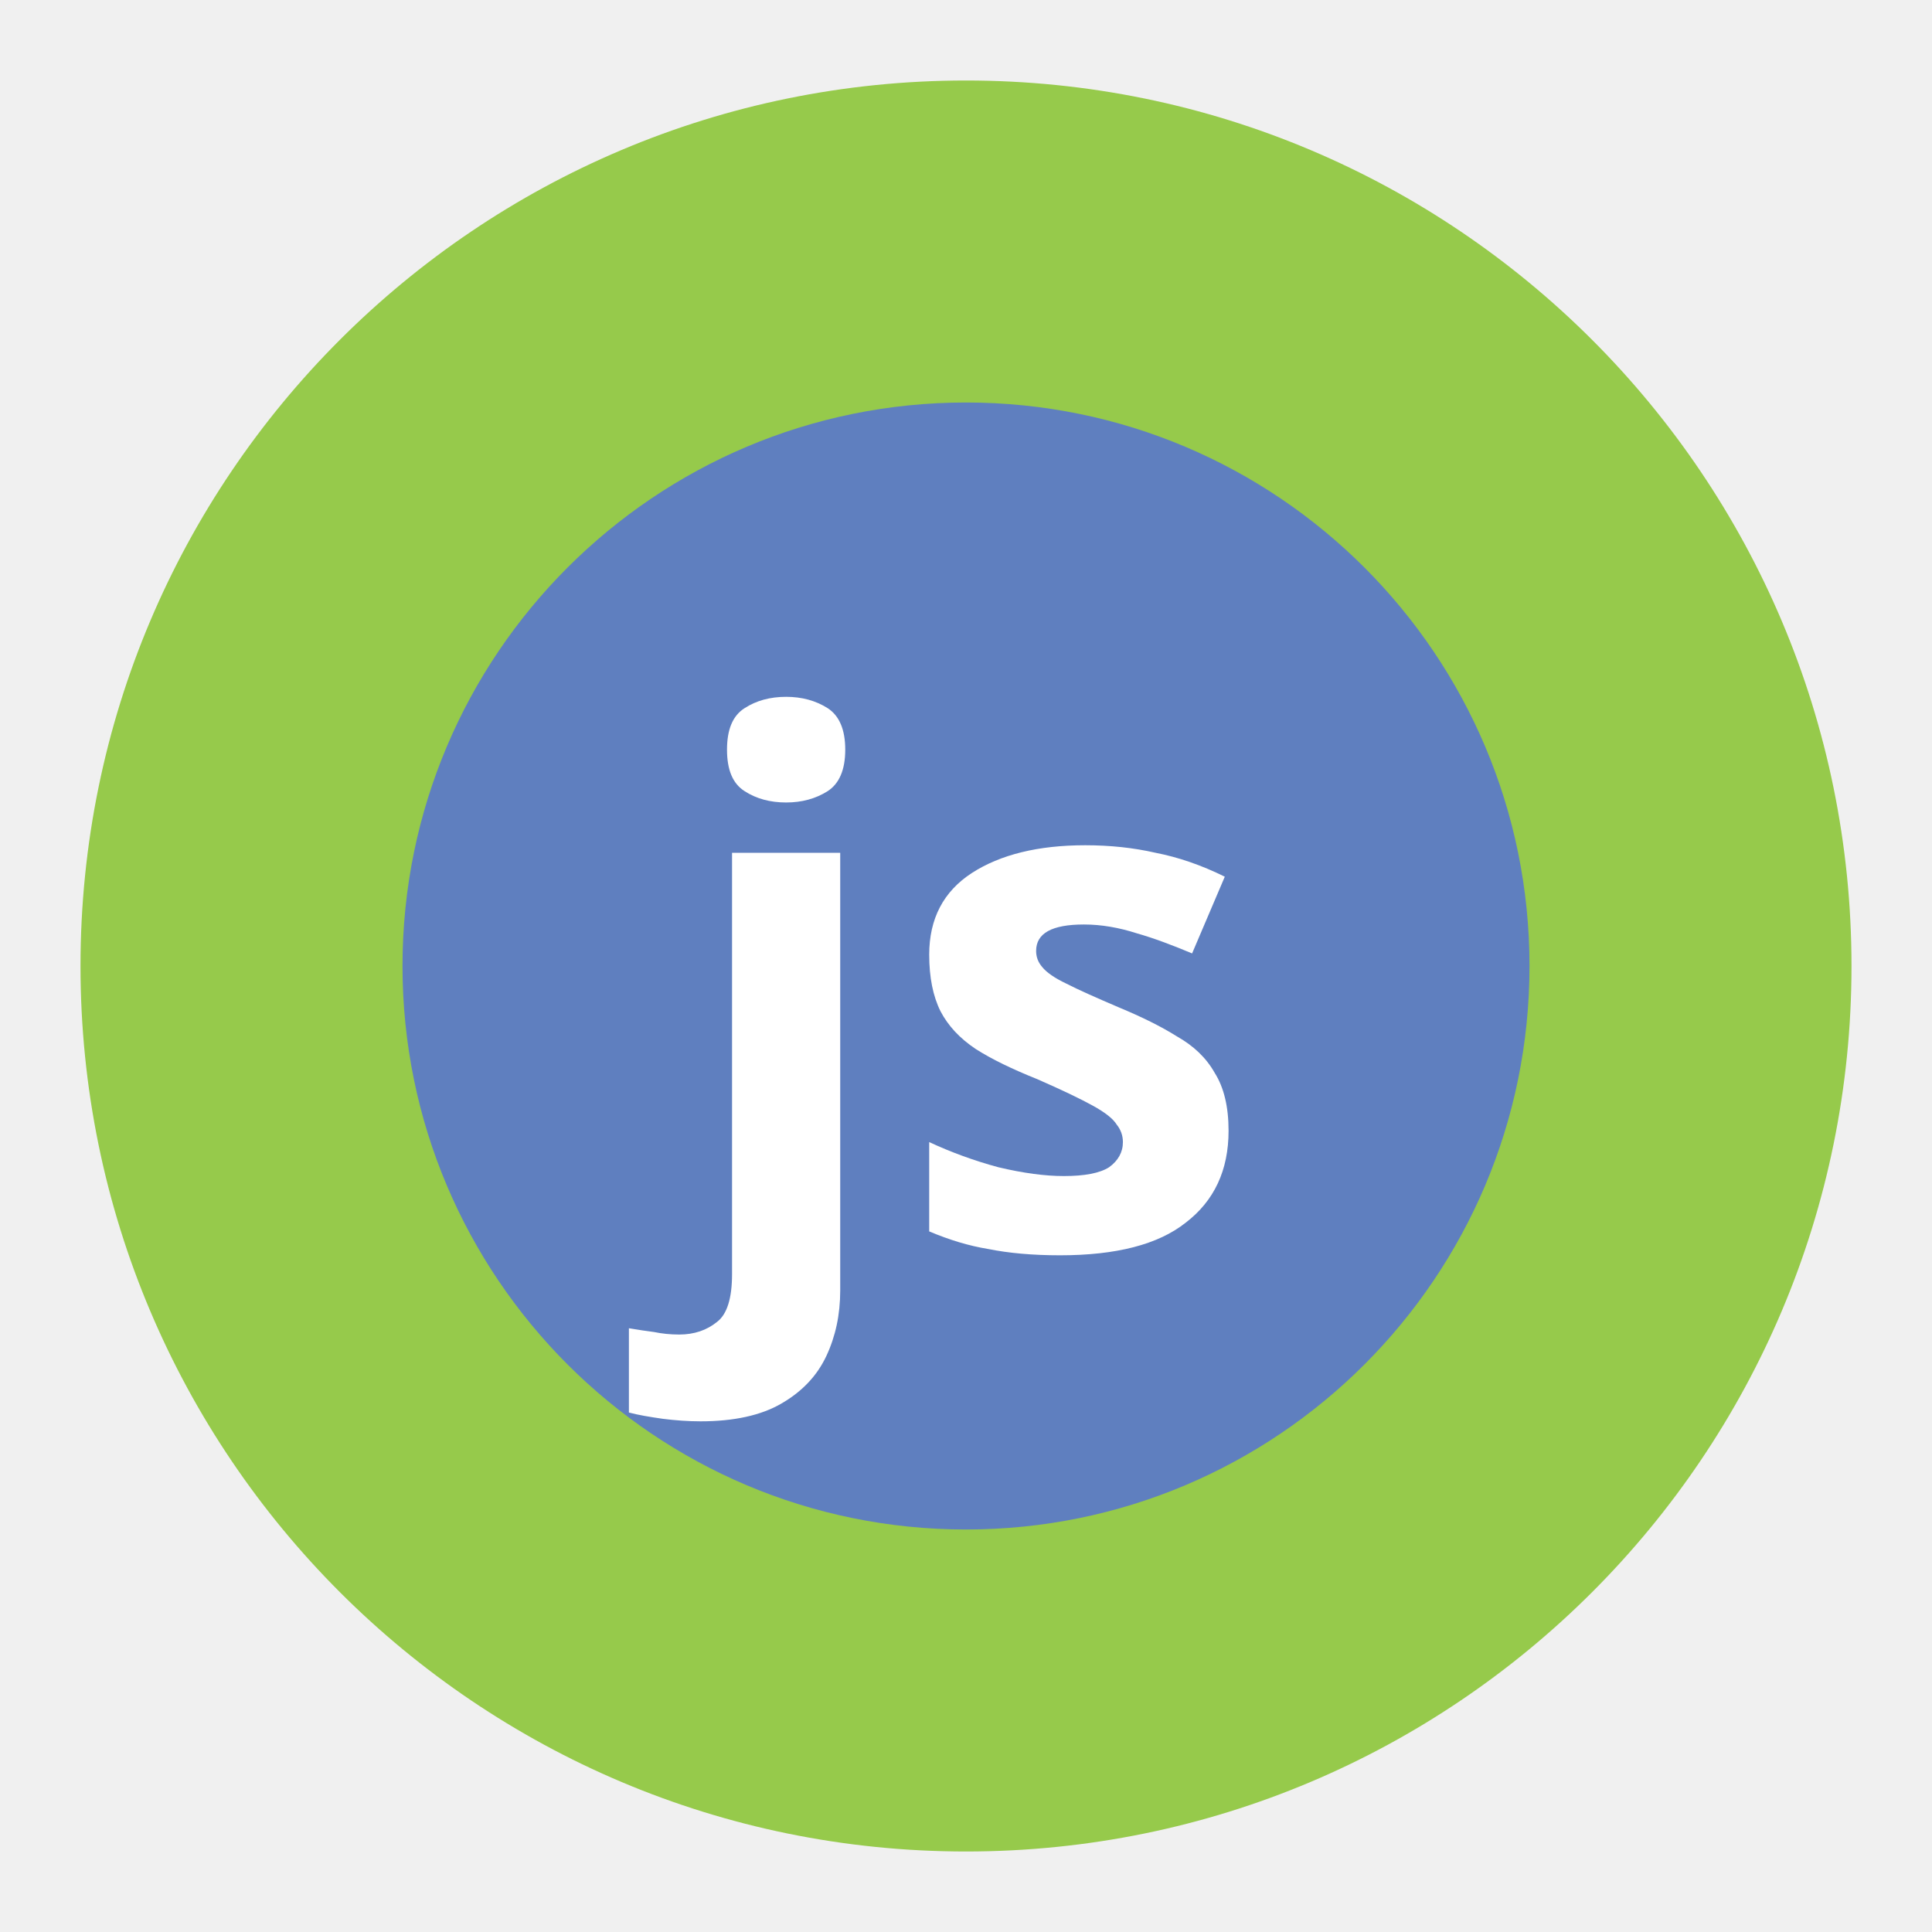
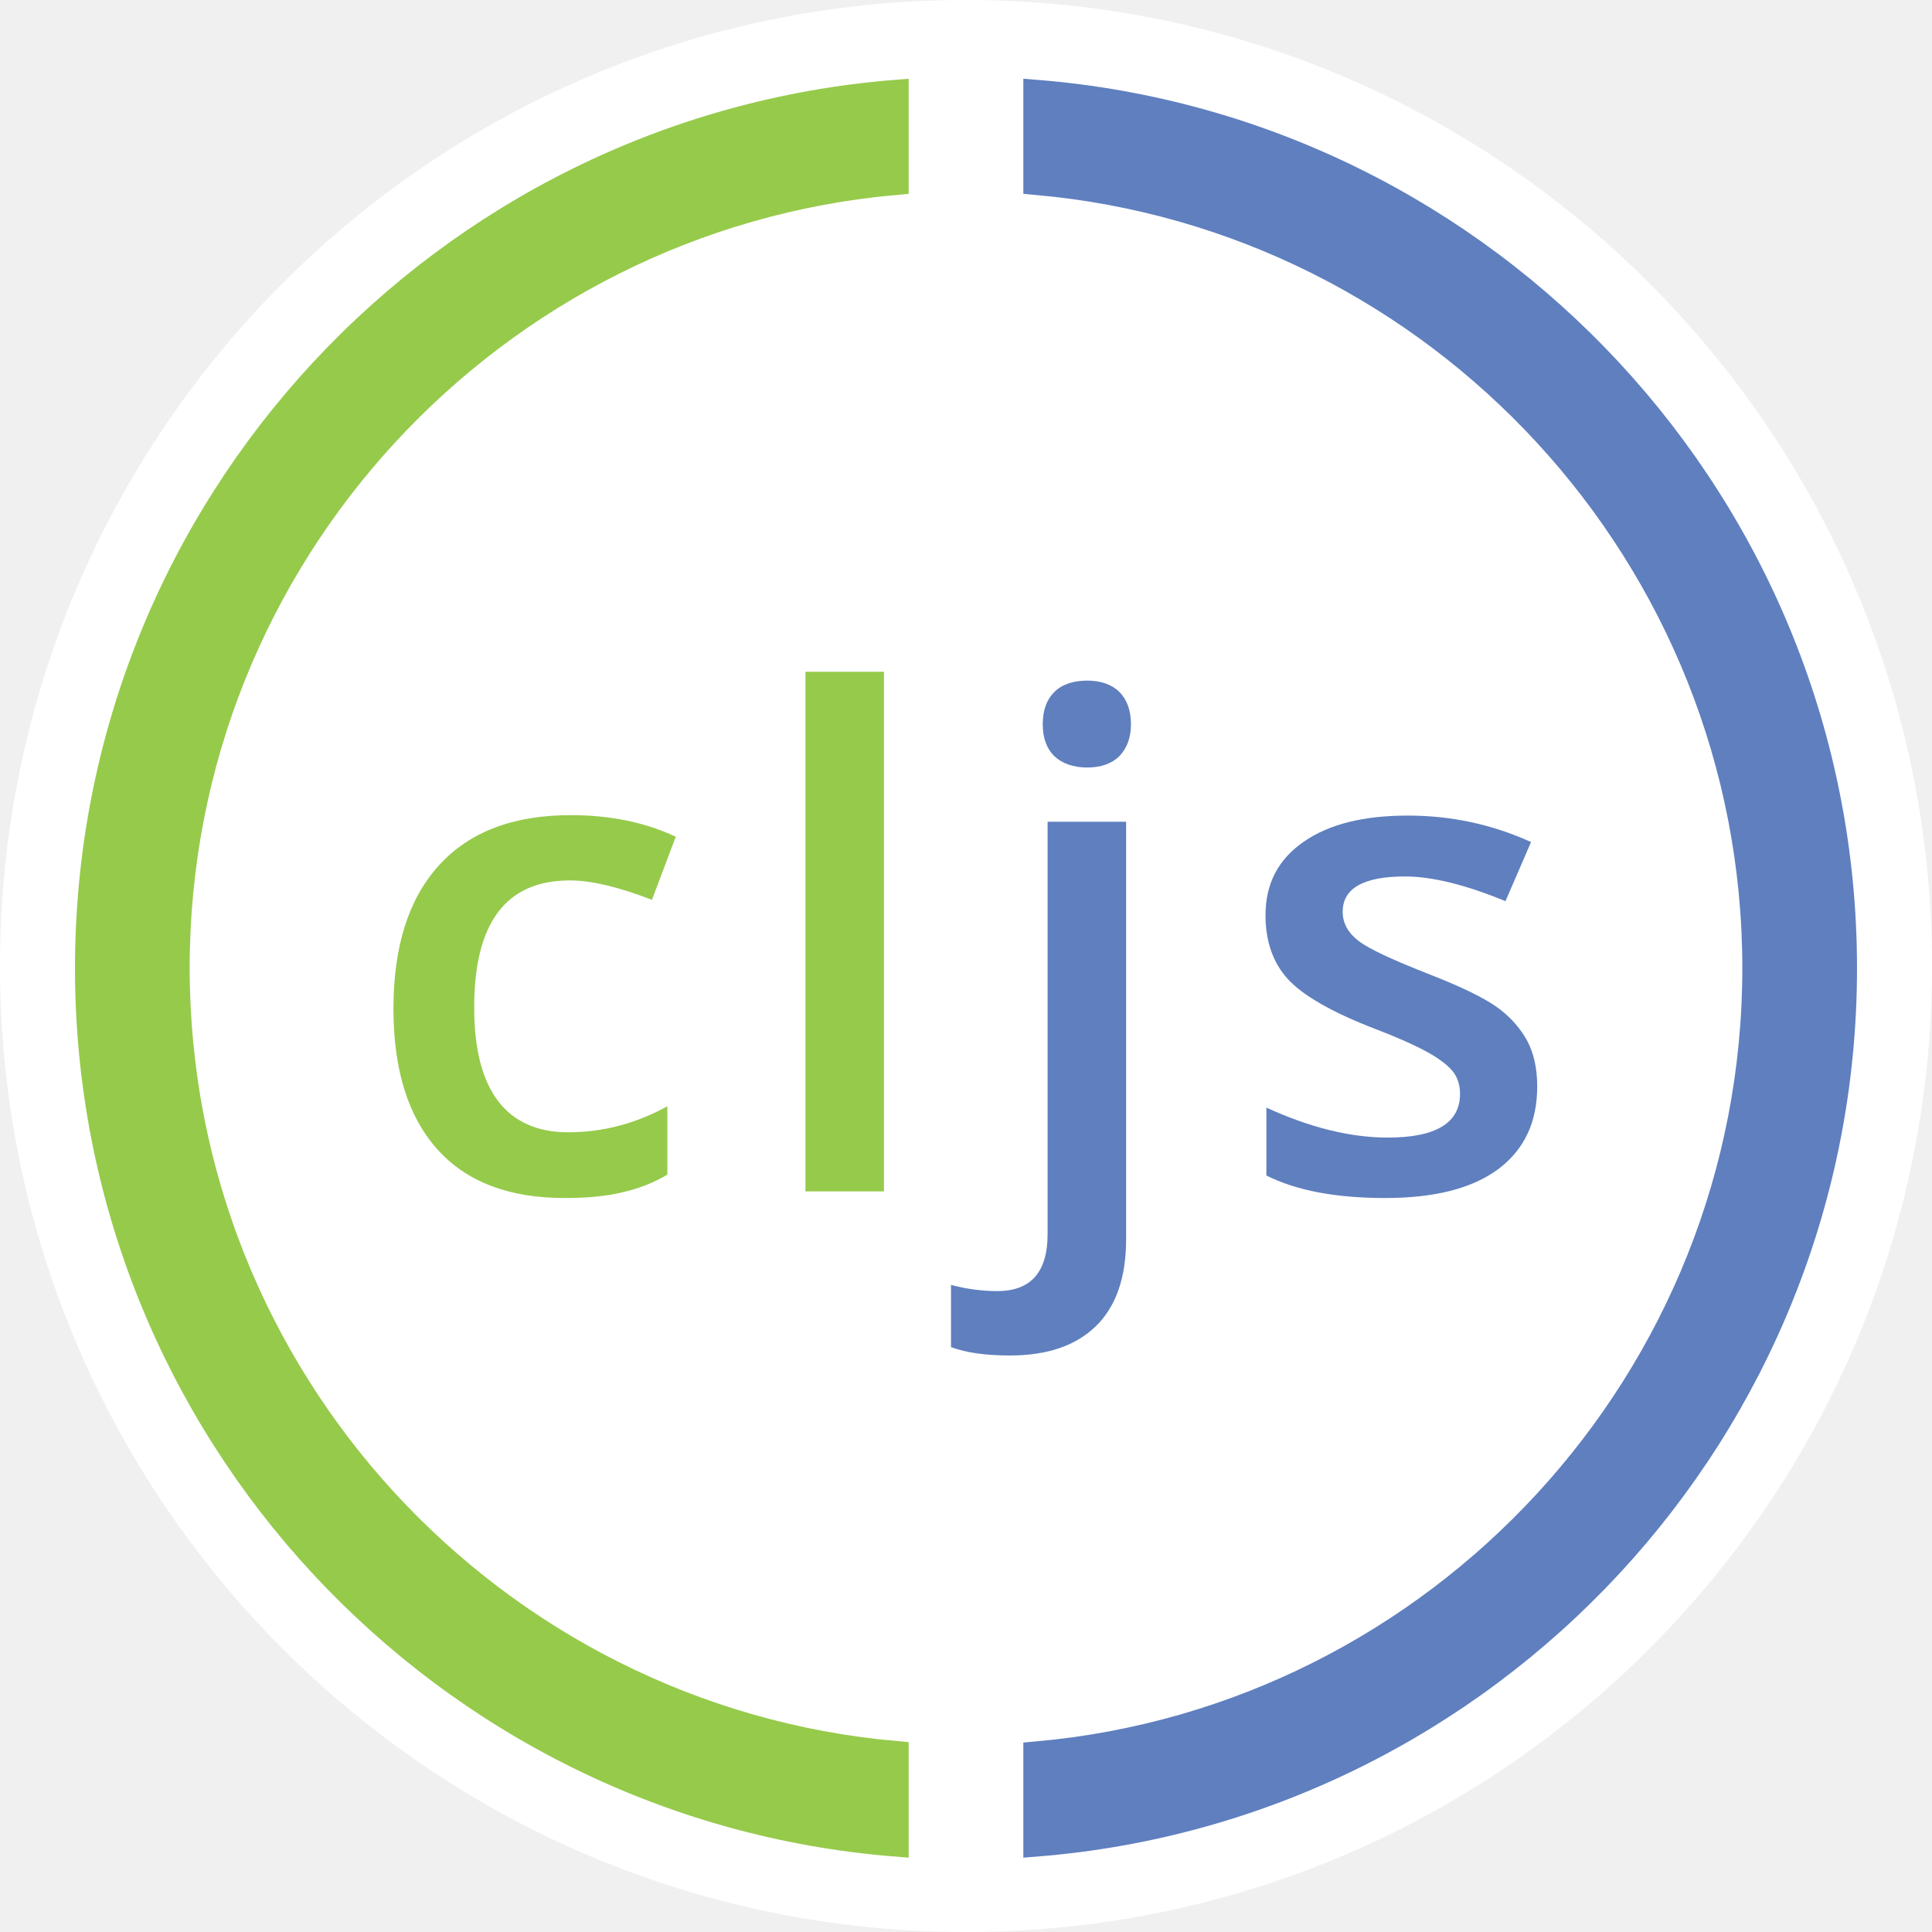
- <svg xmlns="http://www.w3.org/2000/svg" viewBox="0 0 24 24" width="24" height="24">
-   <circle cx="12" cy="12" r="11" fill="#96CA4B" />
-   <circle cx="12" cy="12" r="7" fill="#5F7FBF" />
-   <text x="12" y="15.5" text-anchor="middle" font-size="9" font-weight="bold" fill="#fff" font-family="sans-serif">js</text>
+ <svg xmlns="http://www.w3.org/2000/svg" width="438px" height="438px" viewBox="0 0 438 438" version="1.1">
+   <circle fill="#FFFFFF" cx="219" cy="219" r="219" />
+   <g transform="translate(20, 21)">
+     <g transform="translate(69, 131)">
+       <path fill="#96CA4B" d="M39,119.6 C26.3,119.6 16.7,115.9 10.1,108.5 C3.5,101.1 0.2,90.5 0.2,76.7 C0.2,62.6 3.6,51.8 10.5,44.2 C17.4,36.6 27.3,32.8 40.4,32.8 C49.2,32.8 57.2,34.4 64.2,37.7 L58.8,52 C51.3,49.1 45.1,47.6 40.2,47.6 C25.7,47.6 18.5,57.2 18.5,76.4 C18.5,85.8 20.3,92.8 23.9,97.6 C27.5,102.3 32.8,104.7 39.8,104.7 C47.7,104.7 55.2,102.7 62.3,98.8 L62.3,114.3 C59.1,116.2 55.7,117.5 52.1,118.3 C48.5,119.2 44.1,119.6 39,119.6 L39,119.6 Z" />
+       <path fill="#96CA4B" d="M111.4,118.1 L93.6,118.1 L93.6,0.3 L111.4,0.3 L111.4,118.1 L111.4,118.1 Z" />
+       <path fill="#5F7FBF" d="M139.9,155.3 C134.6,155.3 130.1,154.7 126.6,153.4 L126.6,139.3 C130,140.2 133.5,140.7 137.1,140.7 C144.7,140.7 148.5,136.4 148.5,127.8 L148.5,34.3 L166.3,34.3 L166.3,129 C166.3,137.6 164,144.2 159.5,148.6 C154.9,153.1 148.4,155.3 139.9,155.3 L139.9,155.3 Z M147.4,12.2 C147.4,9 148.3,6.6 150,4.9 C151.7,3.2 154.2,2.3 157.5,2.3 C160.6,2.3 163.1,3.2 164.8,4.9 C166.5,6.6 167.4,9.1 167.4,12.2 C167.4,15.2 166.5,17.6 164.8,19.4 C163.1,21.1 160.6,22 157.5,22 C154.3,22 151.8,21.1 150,19.4 C148.2,17.6 147.4,15.2 147.4,12.2 L147.4,12.2 Z" />
+       <path fill="#5F7FBF" d="M259.5,94.3 C259.5,102.5 256.5,108.7 250.6,113.1 C244.6,117.5 236.1,119.6 225,119.6 C213.8,119.6 204.9,117.9 198.1,114.5 L198.1,99.1 C207.9,103.6 217.1,105.9 225.6,105.9 C236.5,105.9 242,102.6 242,96 C242,93.9 241.4,92.1 240.2,90.7 C239,89.3 237,87.8 234.2,86.3 C231.4,84.8 227.6,83.1 222.6,81.2 C213,77.5 206.4,73.7 203,70 C199.6,66.3 197.9,61.4 197.9,55.5 C197.9,48.3 200.8,42.8 206.6,38.8 C212.4,34.8 220.2,32.9 230.2,32.9 C240,32.9 249.3,34.9 258.1,38.9 L252.3,52.3 C243.3,48.6 235.7,46.7 229.5,46.7 C220.1,46.7 215.4,49.4 215.4,54.7 C215.4,57.3 216.6,59.5 219.1,61.4 C221.5,63.2 226.9,65.7 235.1,68.9 C242,71.6 247,74 250.2,76.2 C253.3,78.4 255.6,81 257.2,83.9 C258.7,86.7 259.5,90.2 259.5,94.3 L259.5,94.3 Z" />
+     </g>
+     <path stroke="#96CA4B" stroke-width="6" fill="#96CA4B" d="M183,376.7 C91.8,368.6 20,291.7 20,198.4 C20,105.1 91.8,28.3 183,20.2 L183,0.1 C80.7,8.3 0,94.1 0,198.5 C0,302.9 80.7,388.7 183,396.9 L183,376.7 L183,376.7 Z" />
+     <path stroke="#5F7FBF" stroke-width="6" fill="#5F7FBF" d="M215,0.1 L215,20.2 C306.2,28.3 378,105.2 378,198.5 C378,291.8 306.2,368.7 215,376.8 L215,396.9 C317.3,388.7 398,302.9 398,198.5 C398,94.1 317.3,8.3 215,0.1 L215,0.1 Z" />
+   </g>
</svg>
